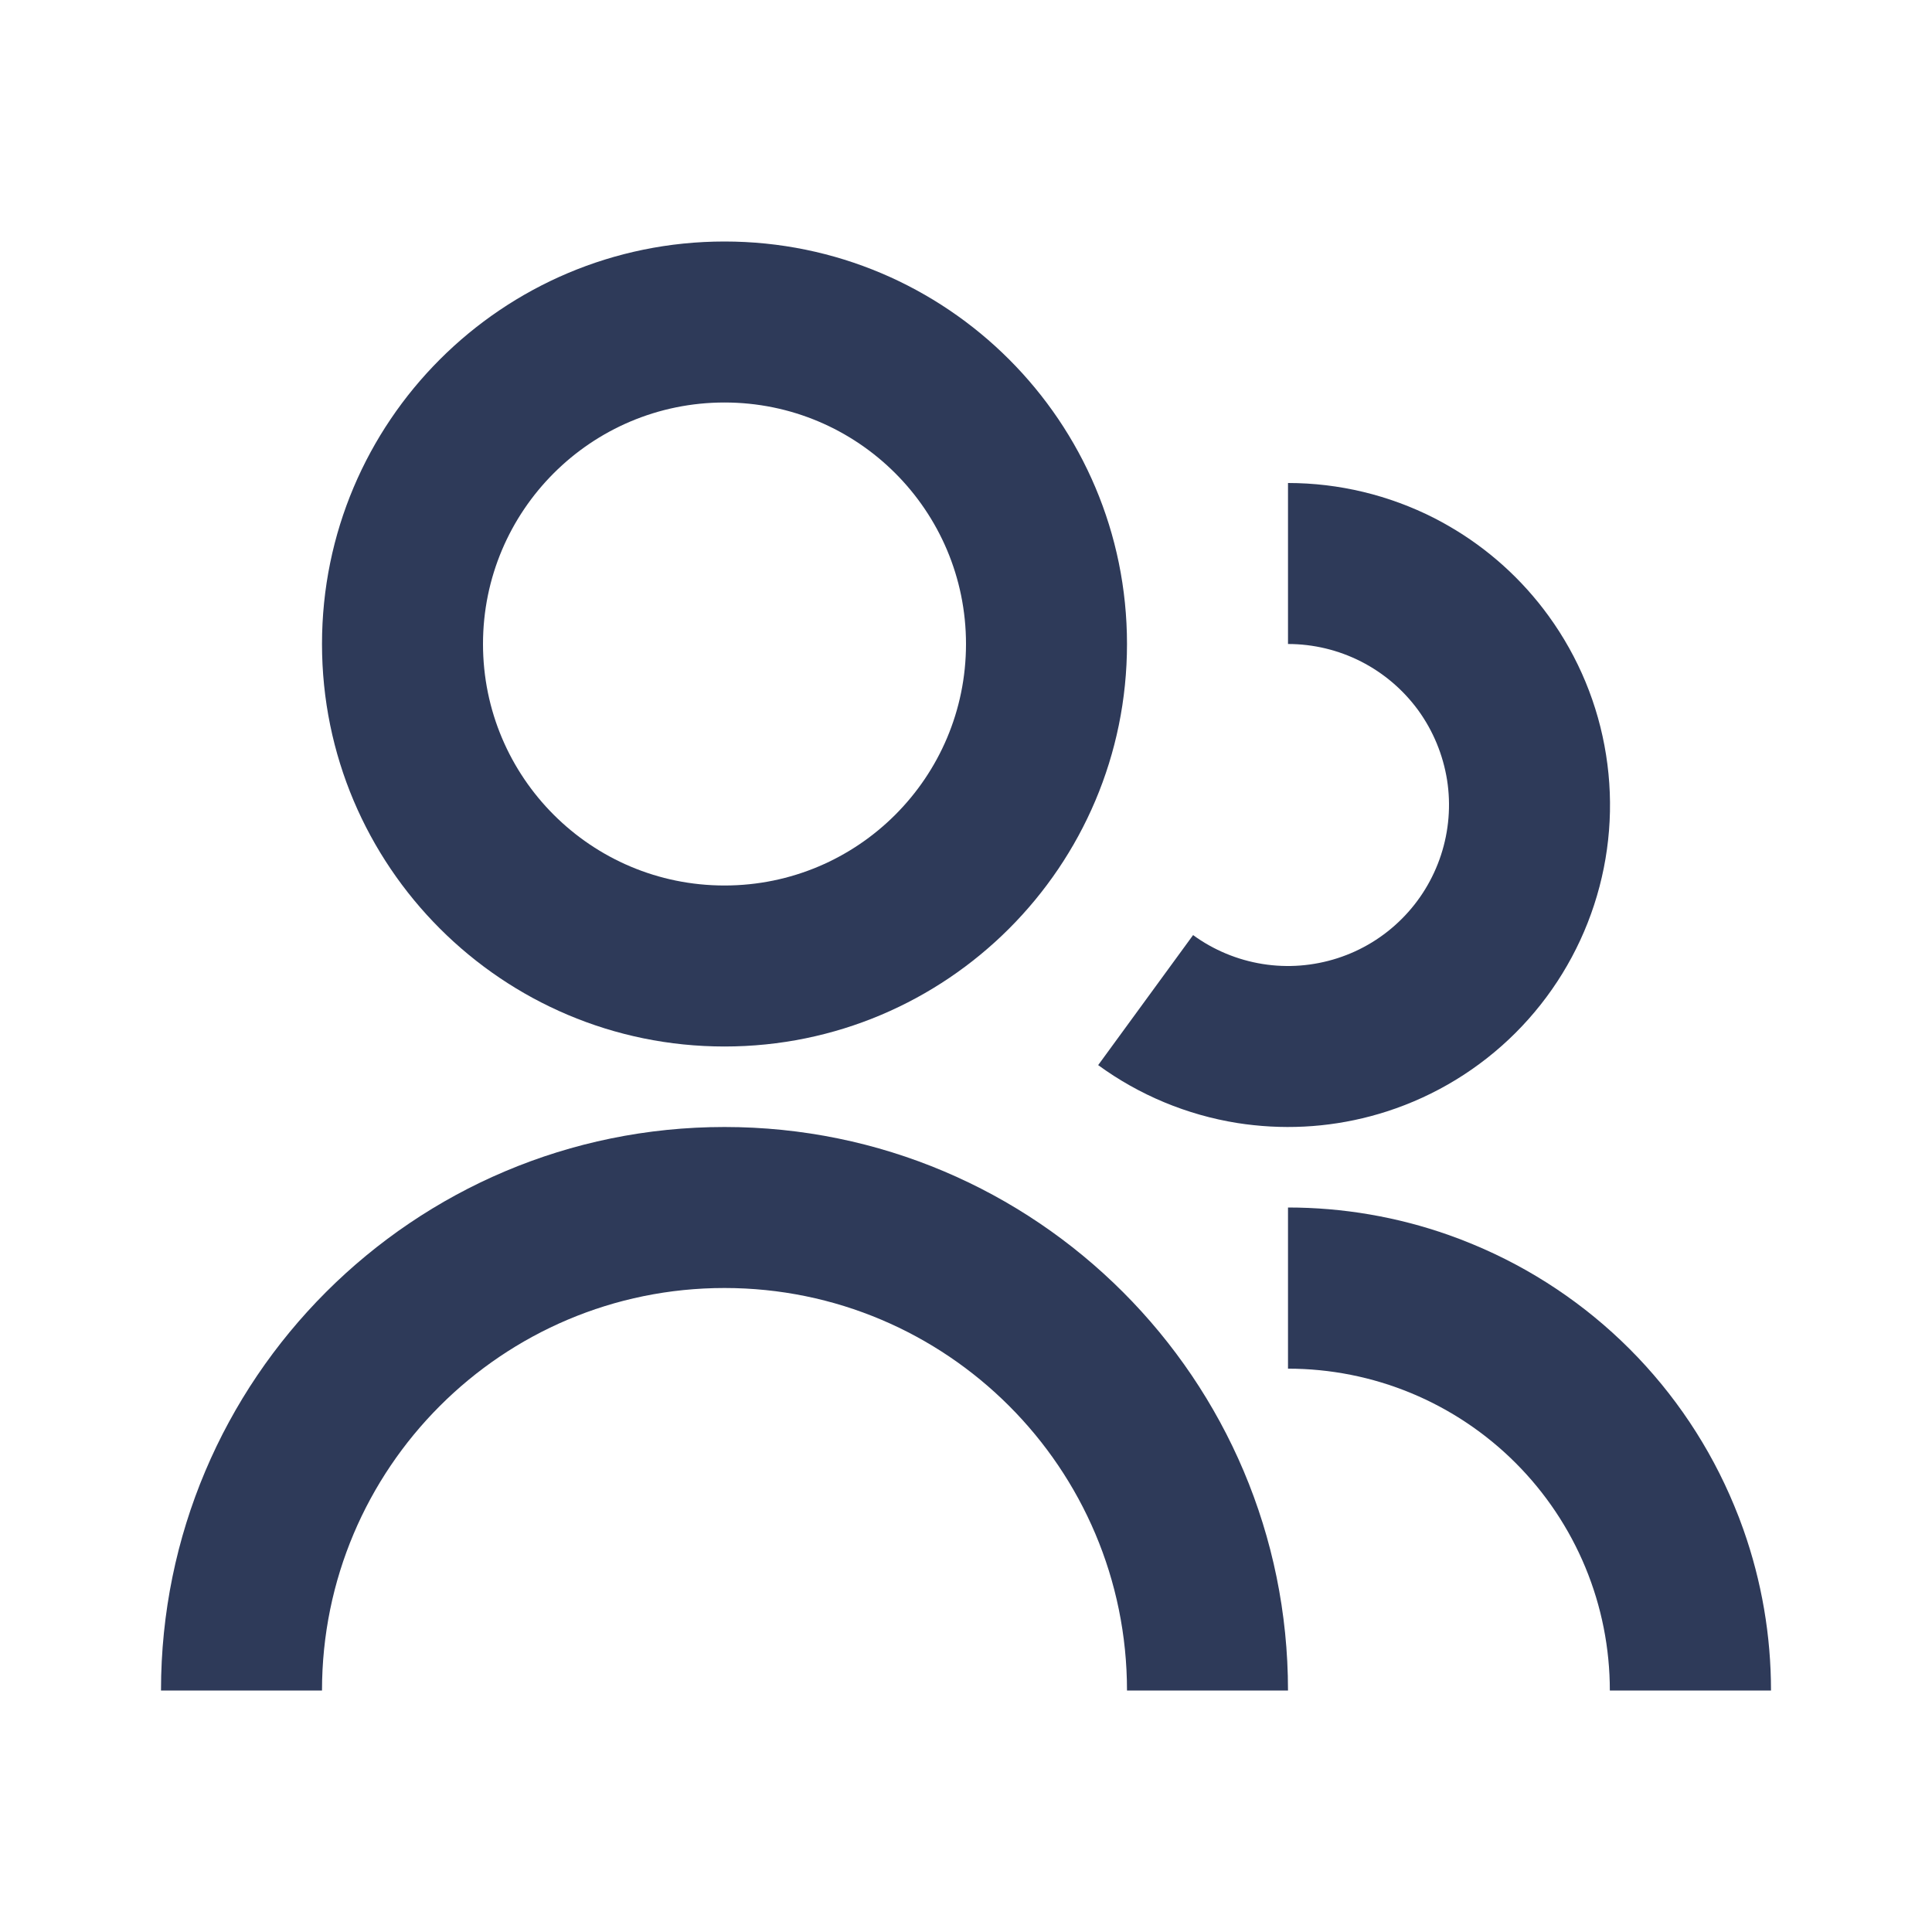
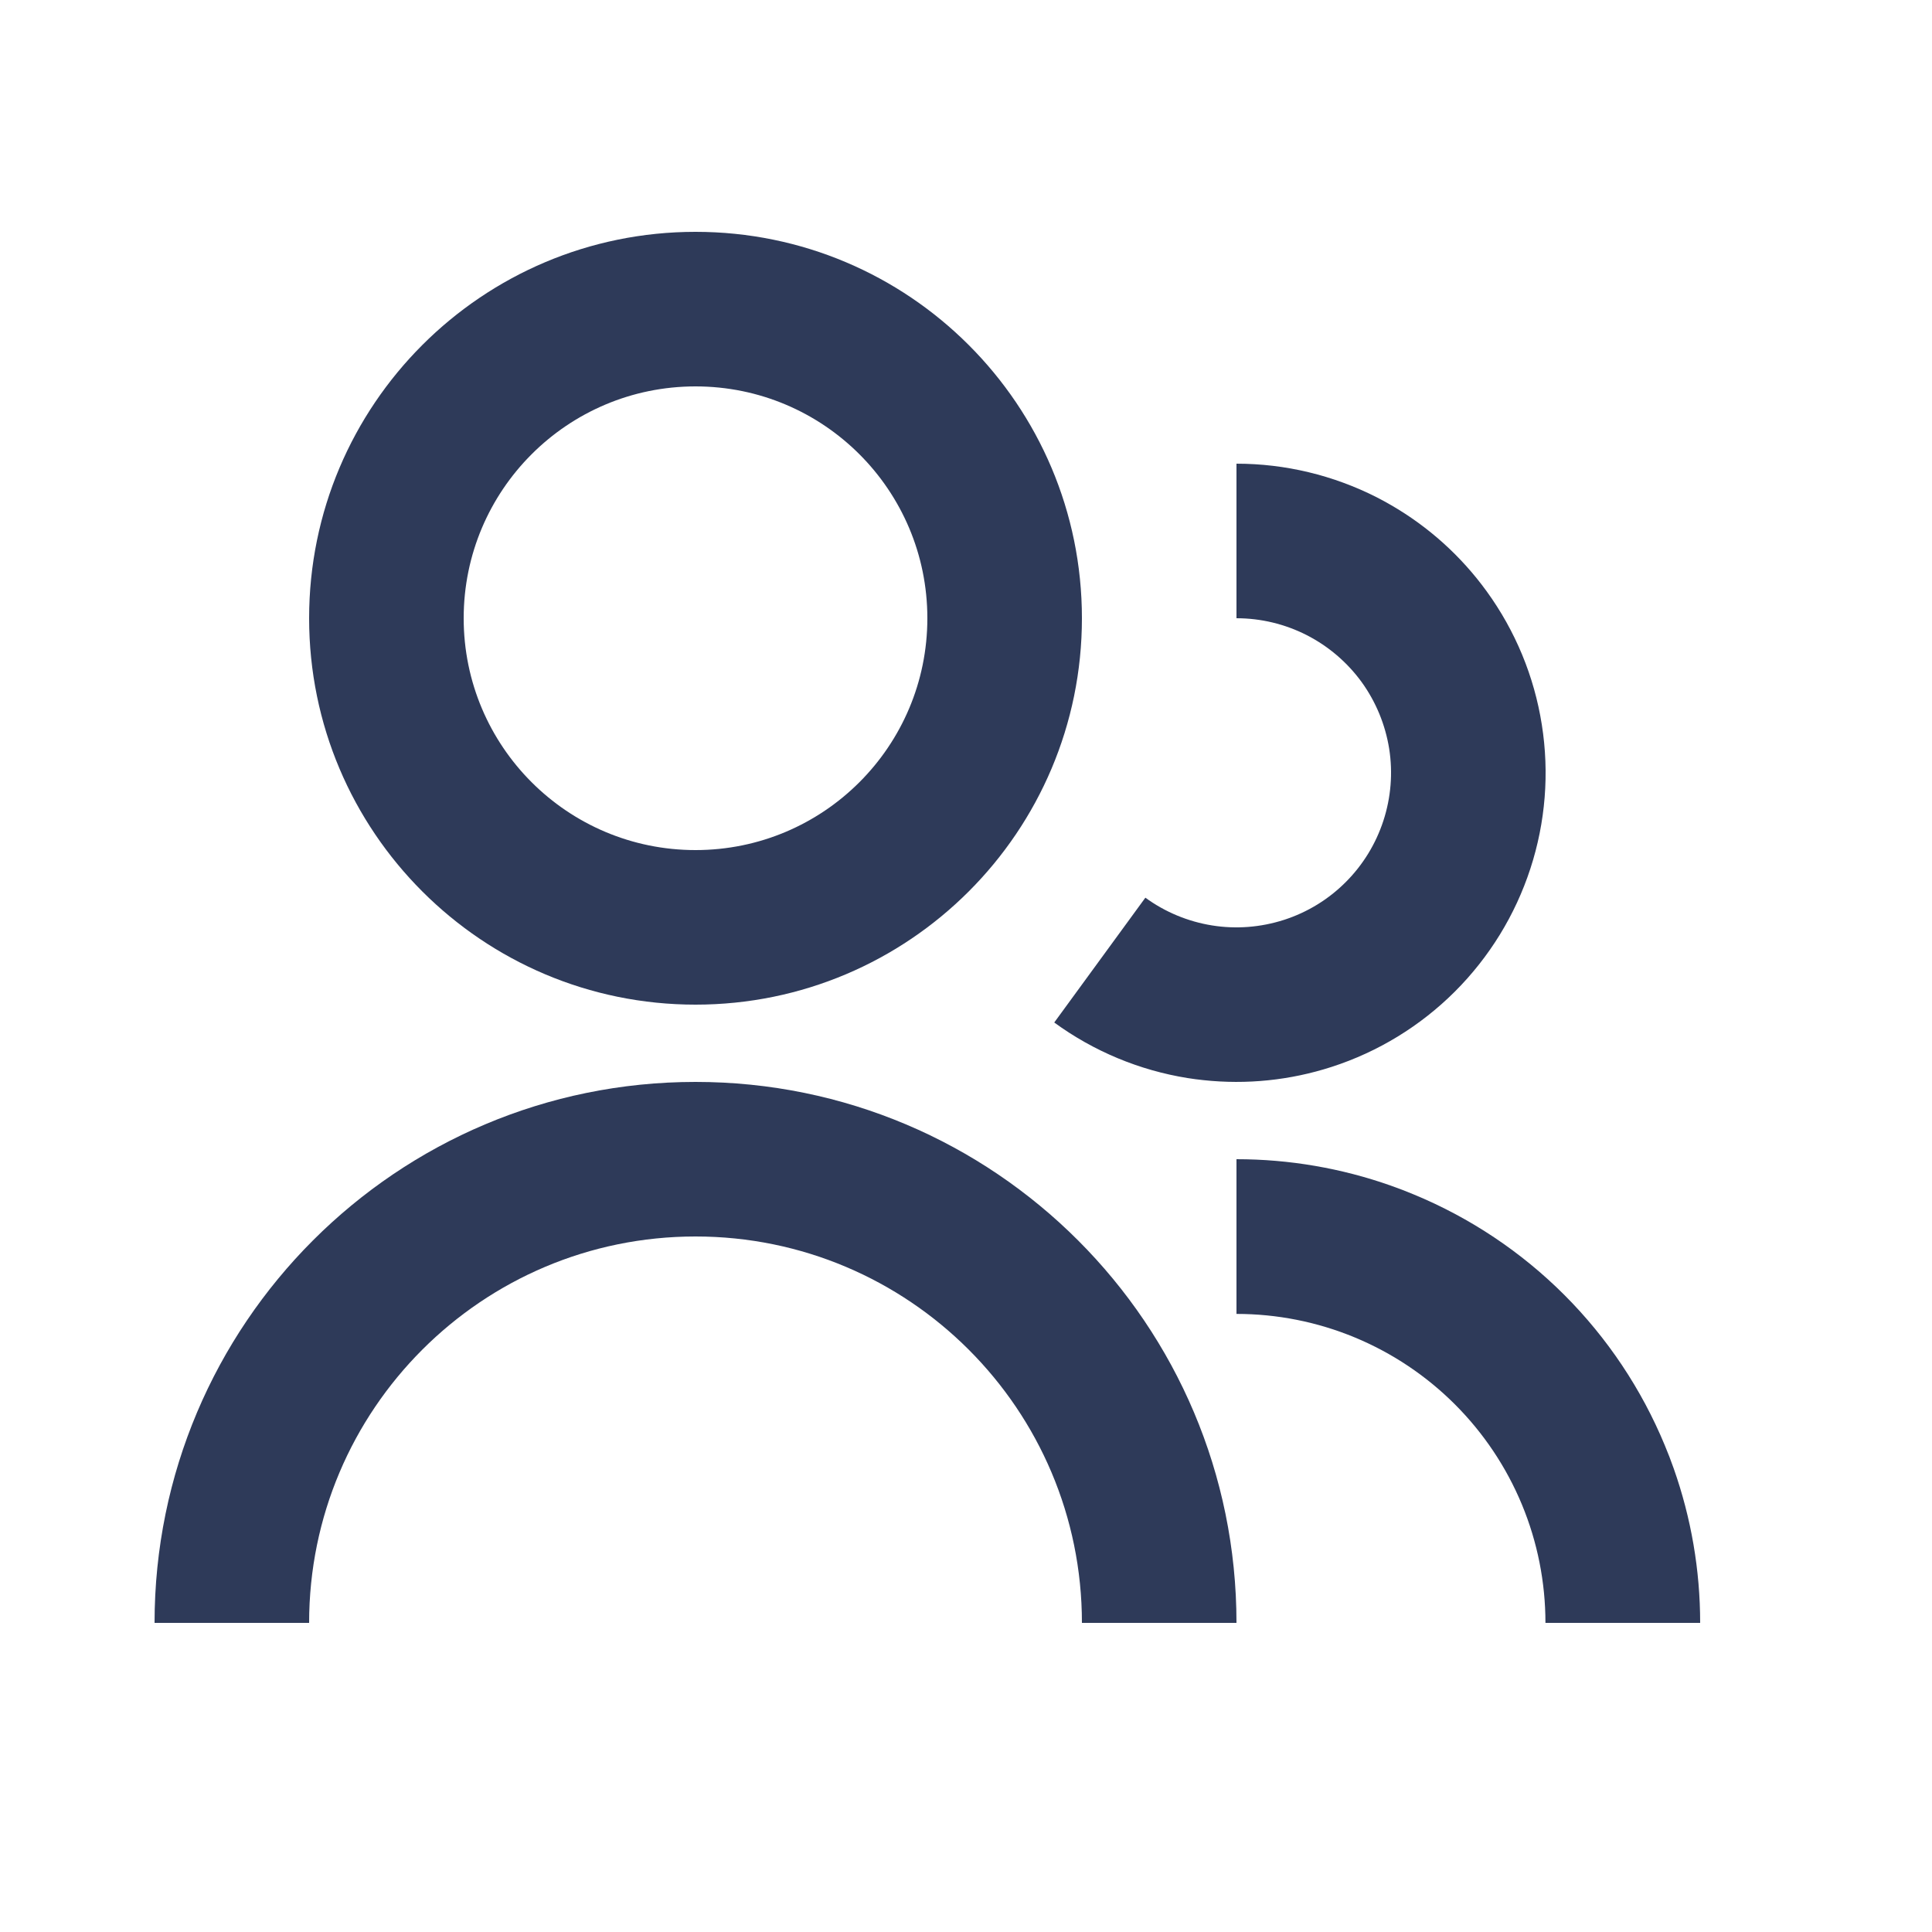
- <svg xmlns="http://www.w3.org/2000/svg" width="24" height="24" viewBox="0 0 24 24" fill="none">
+ <svg xmlns="http://www.w3.org/2000/svg" width="35" height="35" viewBox="0 0 25 25" fill="none">
  <path d="M9 3C6.239 3 4 5.239 4 8C4 10.761 6.239 13 9 13C11.761 13 14 10.761 14 8C14 5.239 11.761 3 9 3ZM6 8C6 6.343 7.343 5 9 5C10.657 5 12 6.343 12 8C12 9.657 10.657 11 9 11C7.343 11 6 9.657 6 8Z" fill="#2E3A59" />
  <path d="M16.908 8.218C16.627 8.075 16.316 8 16 8V6C16.632 6 17.254 6.15 17.817 6.436C17.879 6.468 17.94 6.501 18 6.536C18.485 6.816 18.907 7.196 19.237 7.651C19.608 8.162 19.853 8.753 19.951 9.377C20.05 10.001 19.999 10.64 19.803 11.24C19.607 11.841 19.272 12.386 18.825 12.832C18.378 13.278 17.831 13.612 17.23 13.806C16.695 13.979 16.131 14.037 15.573 13.977C15.505 13.97 15.436 13.961 15.367 13.95C14.744 13.85 14.153 13.604 13.643 13.232L13.642 13.231L14.821 11.616C15.076 11.802 15.372 11.925 15.684 11.975C15.995 12.025 16.314 12 16.615 11.903C16.916 11.806 17.189 11.639 17.412 11.416C17.636 11.193 17.803 10.92 17.901 10.62C17.999 10.32 18.025 10.001 17.976 9.689C17.926 9.377 17.804 9.081 17.619 8.825C17.433 8.57 17.19 8.362 16.908 8.218Z" fill="#2E3A59" />
  <path d="M19.998 21C19.998 20.475 19.895 19.955 19.694 19.47C19.493 18.985 19.198 18.544 18.827 18.173C18.456 17.802 18.015 17.507 17.53 17.306C17.045 17.105 16.525 17.002 16 17.002V15C16.682 15 17.358 15.116 18 15.343C18.1 15.378 18.198 15.416 18.296 15.457C19.024 15.758 19.686 16.2 20.243 16.757C20.8 17.314 21.242 17.976 21.543 18.704C21.584 18.802 21.622 18.9 21.657 19C21.884 19.642 22 20.318 22 21H19.998Z" fill="#2E3A59" />
  <path d="M16 21H14C14 18.239 11.761 16 9 16C6.239 16 4 18.239 4 21H2C2 17.134 5.134 14 9 14C12.866 14 16 17.134 16 21Z" fill="#2E3A59" />
</svg>
